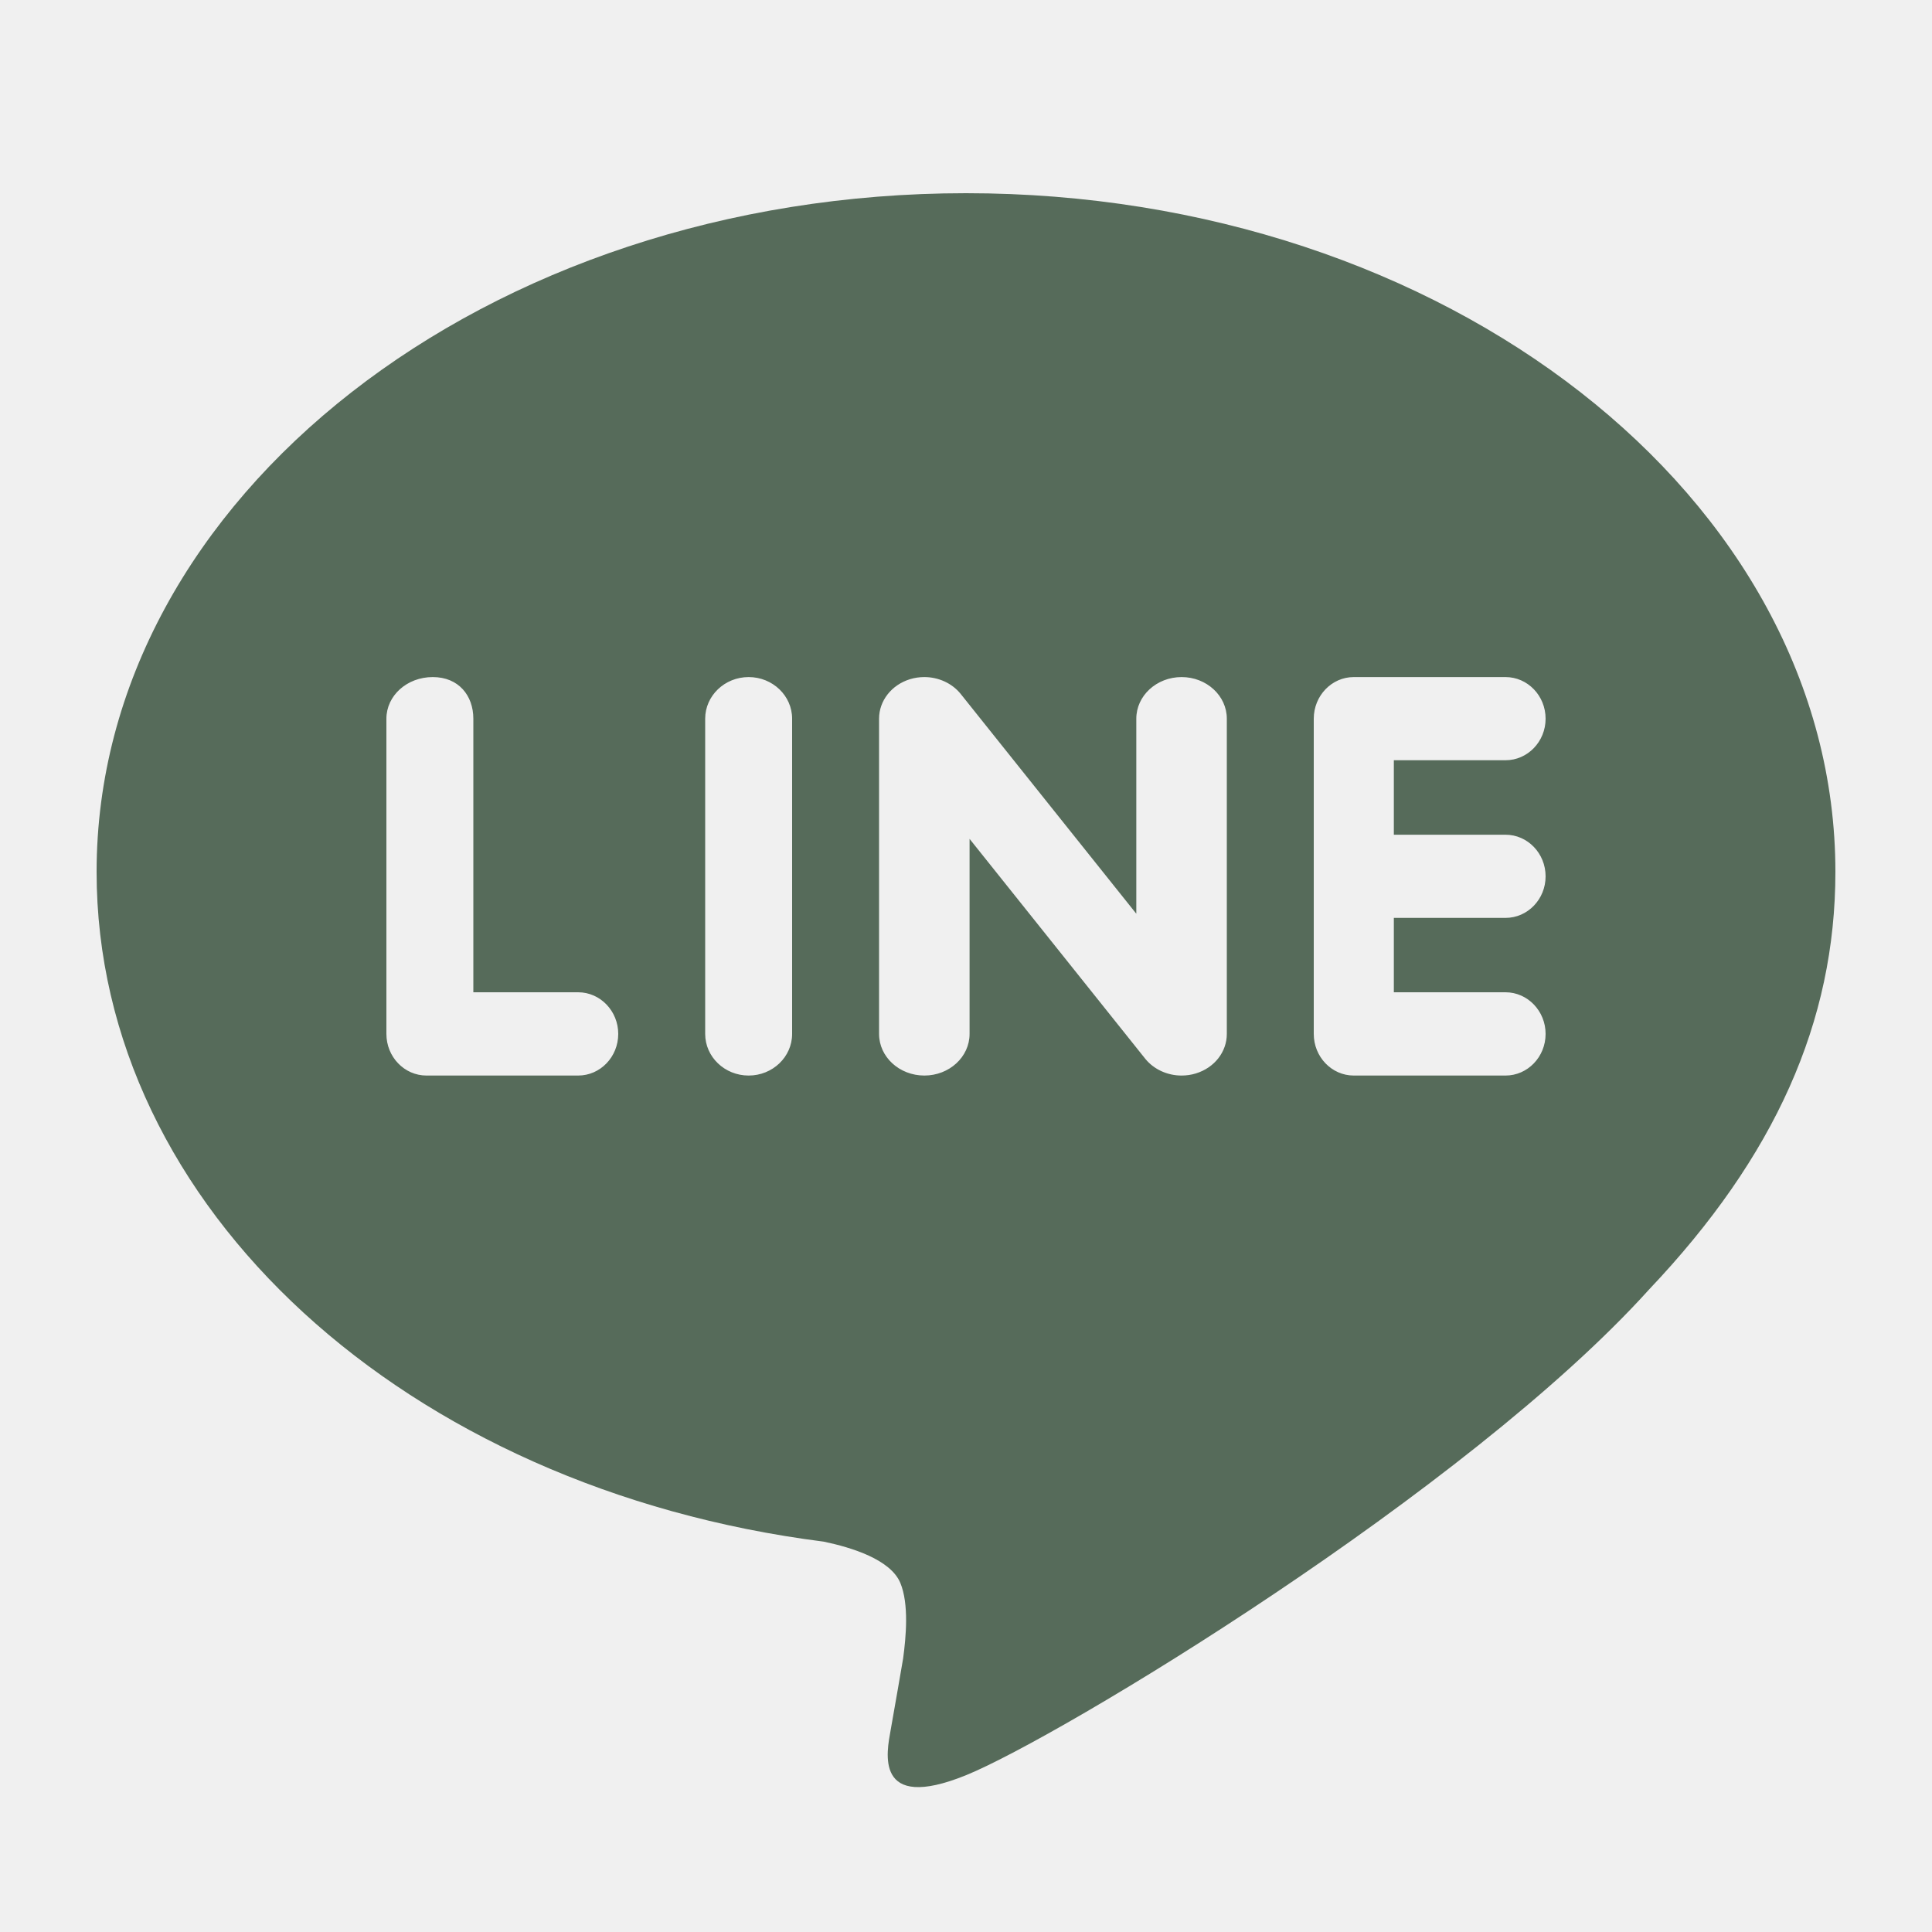
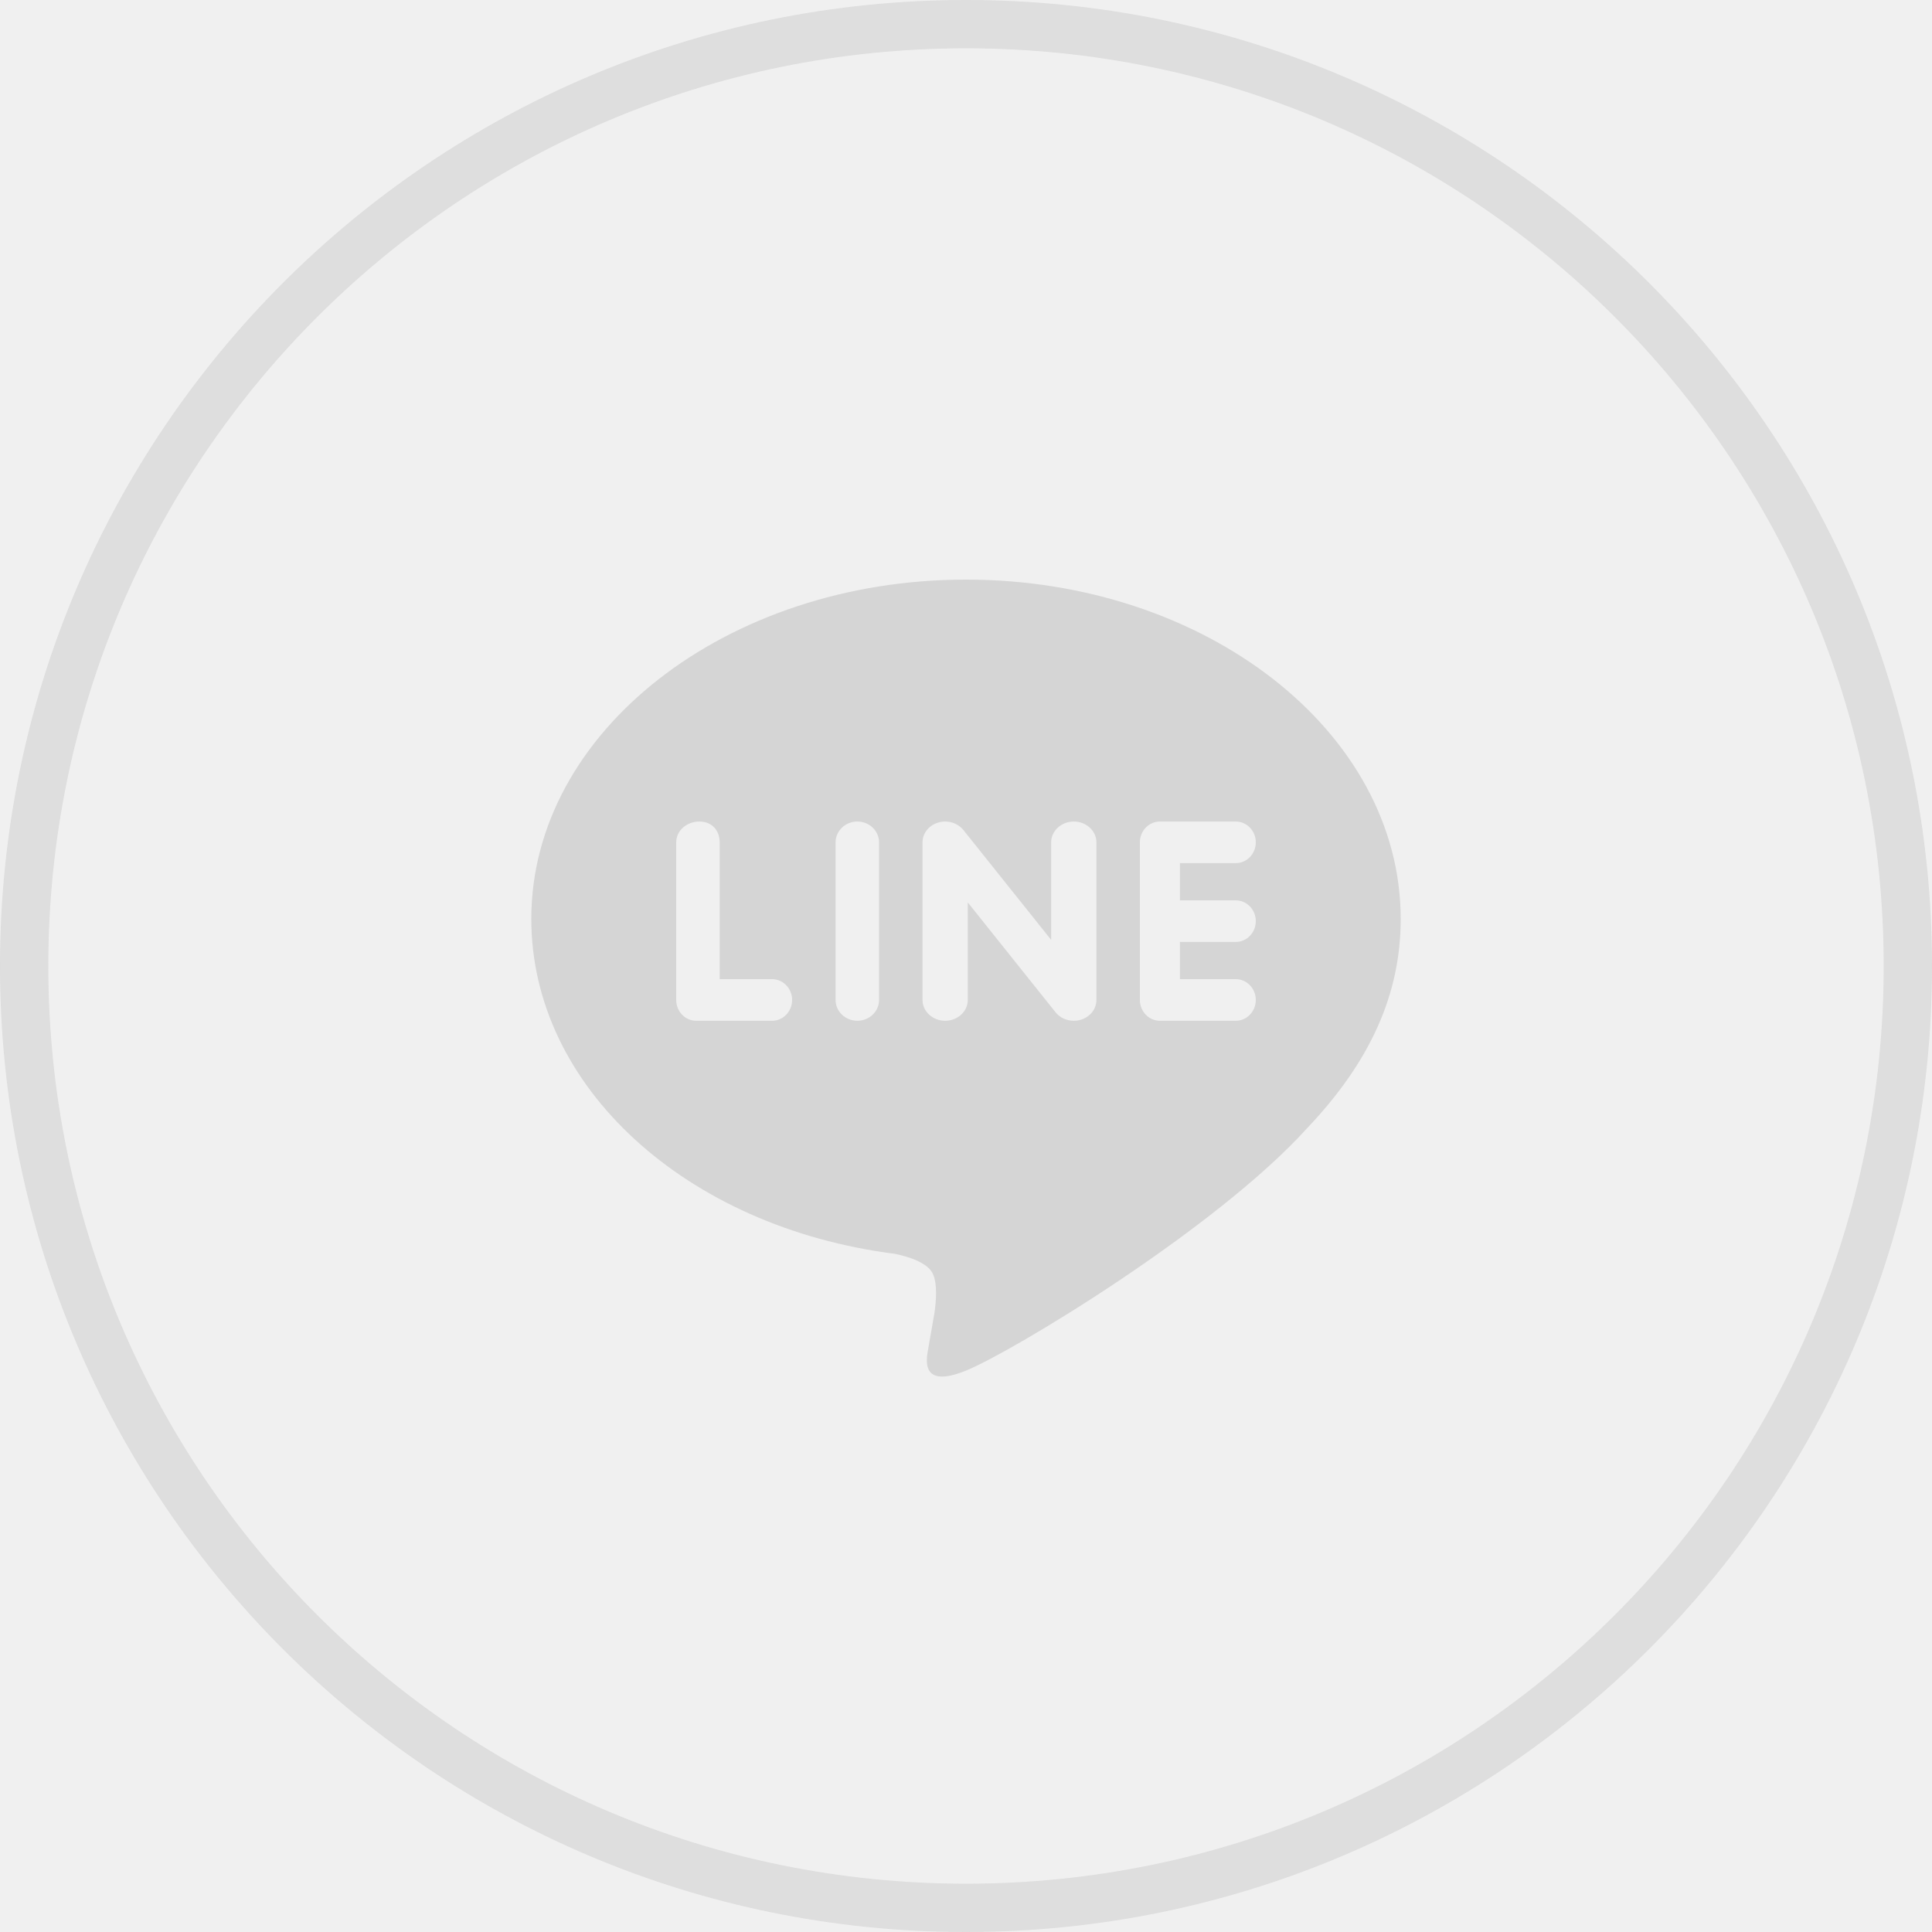
- <svg xmlns="http://www.w3.org/2000/svg" width="20" height="20" viewBox="0 0 20 20" fill="none">
-   <g id="img_line">
-     <path id="Vector" fill-rule="evenodd" clip-rule="evenodd" d="M19 9.026C19 5.152 14.963 2 10 2C5.038 2 1 5.152 1 9.026C1 12.499 4.202 15.409 8.527 15.959C8.82 16.02 9.219 16.145 9.32 16.386C9.411 16.605 9.379 16.947 9.349 17.169C9.349 17.169 9.244 17.78 9.22 17.91C9.181 18.129 9.04 18.766 10 18.377C10.961 17.987 15.183 15.44 17.071 13.349C18.375 11.974 19 10.577 19 9.026ZM4.415 11.134C4.186 11.134 4 10.941 4 10.703V7.44C4 7.202 4.212 7.009 4.48 7.009C4.748 7.009 4.9 7.201 4.9 7.44V10.272H5.985C6.214 10.272 6.4 10.466 6.4 10.703C6.4 10.941 6.214 11.134 5.985 11.134H4.415ZM8.2 10.703C8.2 10.941 7.998 11.134 7.75 11.134C7.502 11.134 7.3 10.941 7.3 10.703V7.44C7.3 7.202 7.502 7.009 7.75 7.009C7.998 7.009 8.2 7.202 8.2 7.44V10.703ZM12.7 10.703C12.7 10.889 12.572 11.053 12.38 11.112C12.332 11.127 12.281 11.134 12.231 11.134C12.085 11.134 11.945 11.07 11.857 10.962L10.037 8.684V10.703C10.037 10.941 9.827 11.134 9.569 11.134C9.31 11.134 9.1 10.941 9.1 10.703V7.44C9.1 7.254 9.229 7.09 9.42 7.031C9.469 7.016 9.519 7.009 9.569 7.009C9.715 7.009 9.855 7.073 9.943 7.181L11.763 9.459V7.44C11.763 7.202 11.973 7.009 12.232 7.009C12.49 7.009 12.7 7.202 12.7 7.44V10.703ZM15.585 8.641C15.814 8.641 16 8.834 16 9.072C16 9.309 15.814 9.502 15.585 9.502H14.429V10.272H15.585C15.814 10.272 16 10.466 16 10.703C16 10.941 15.814 11.134 15.585 11.134H14.014C13.786 11.134 13.6 10.941 13.6 10.703V9.073V9.072V7.44C13.6 7.202 13.786 7.009 14.014 7.009H15.585C15.814 7.009 16 7.202 16 7.44C16 7.677 15.814 7.87 15.585 7.87H14.429V8.641H15.585Z" fill="#566B5A" />
+ <svg xmlns="http://www.w3.org/2000/svg" width="40" height="40" viewBox="0 0 40 40" fill="none">
+   <g id="img_line" clip-path="url(#clip0_2342_4058)">
+     <path id="bg" opacity="0.7" d="M39.5 20C39.5 30.77 30.77 39.5 20 39.5C9.23 39.5 0.5 30.77 0.5 20C0.5 9.23 9.23 0.5 20 0.5C30.77 0.5 39.5 9.23 39.5 20Z" stroke="#D5D5D5" />
+     <path id="Vector" fill-rule="evenodd" clip-rule="evenodd" d="M29 19.026C29 15.152 24.962 12 20 12C15.038 12 11 15.152 11 19.026C11 22.499 14.202 25.409 18.527 25.959C18.82 26.02 19.219 26.145 19.32 26.386C19.411 26.605 19.379 26.947 19.349 27.169C19.349 27.169 19.244 27.78 19.22 27.91C19.181 28.129 19.04 28.766 20 28.377C20.961 27.987 25.183 25.44 27.071 23.349C28.375 21.974 29 20.577 29 19.026ZM14.415 21.134C14.186 21.134 14 20.941 14 20.703V17.44C14 17.202 14.212 17.009 14.48 17.009C14.748 17.009 14.9 17.201 14.9 17.44V20.272H15.985C16.214 20.272 16.4 20.466 16.4 20.703C16.4 20.941 16.214 21.134 15.985 21.134H14.415ZM18.2 20.703C18.2 20.941 17.998 21.134 17.75 21.134C17.502 21.134 17.3 20.941 17.3 20.703V17.44C17.3 17.202 17.502 17.009 17.75 17.009C17.998 17.009 18.2 17.202 18.2 17.44V20.703ZM22.7 20.703C22.7 20.889 22.572 21.053 22.38 21.112C22.332 21.127 22.281 21.134 22.231 21.134C22.085 21.134 21.945 21.07 21.857 20.962L20.037 18.684V20.703C20.037 20.941 19.827 21.134 19.569 21.134C19.31 21.134 19.1 20.941 19.1 20.703V17.44C19.1 17.254 19.229 17.09 19.42 17.031C19.469 17.016 19.519 17.009 19.569 17.009C19.715 17.009 19.855 17.073 19.943 17.181L21.763 19.459V17.44C21.763 17.202 21.974 17.009 22.232 17.009C22.49 17.009 22.7 17.202 22.7 17.44V20.703ZM25.585 18.641C25.814 18.641 26 18.834 26 19.072C26 19.309 25.814 19.502 25.585 19.502H24.429V20.272H25.585C25.814 20.272 26 20.466 26 20.703C26 20.941 25.814 21.134 25.585 21.134H24.015C23.786 21.134 23.6 20.941 23.6 20.703V19.073V19.072V17.44C23.6 17.202 23.786 17.009 24.015 17.009H25.585C25.814 17.009 26 17.202 26 17.44C26 17.677 25.814 17.87 25.585 17.87H24.429V18.641H25.585Z" fill="#D5D5D5" />
  </g>
+   <defs>
+     <clipPath id="clip0_2342_4058">
+       <rect width="40" height="40" fill="white" />
+     </clipPath>
+   </defs>
</svg>
